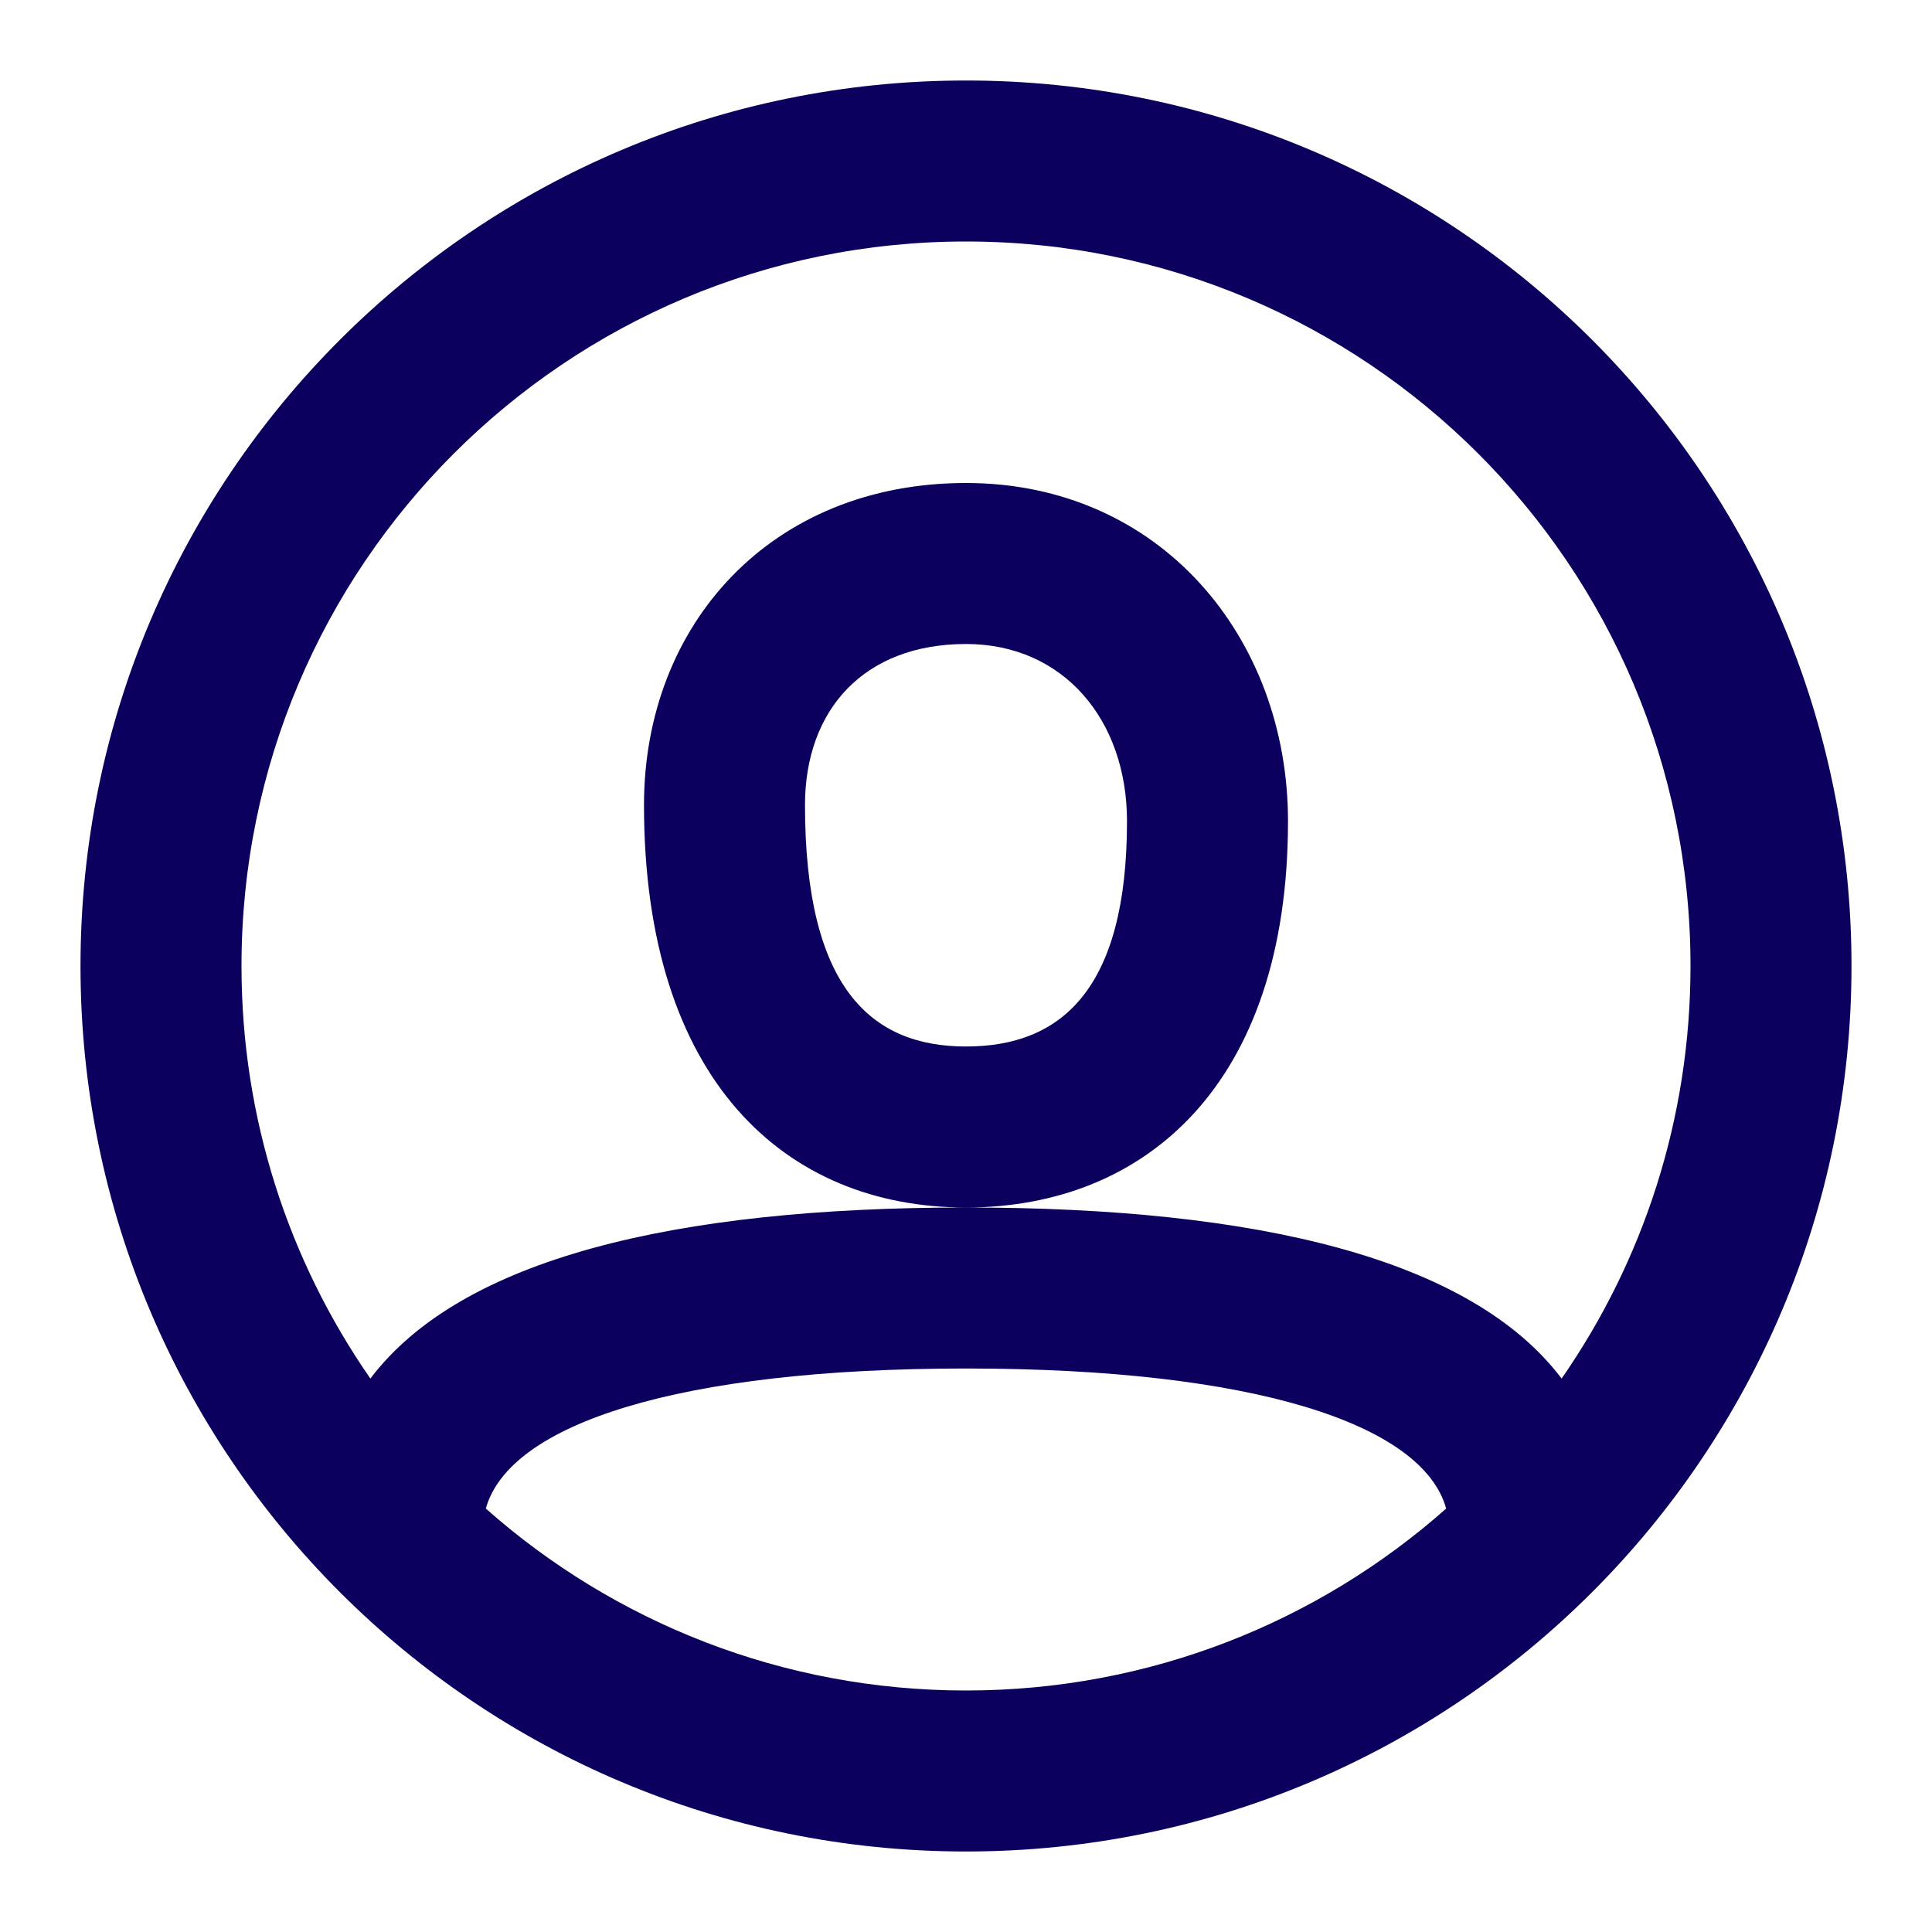
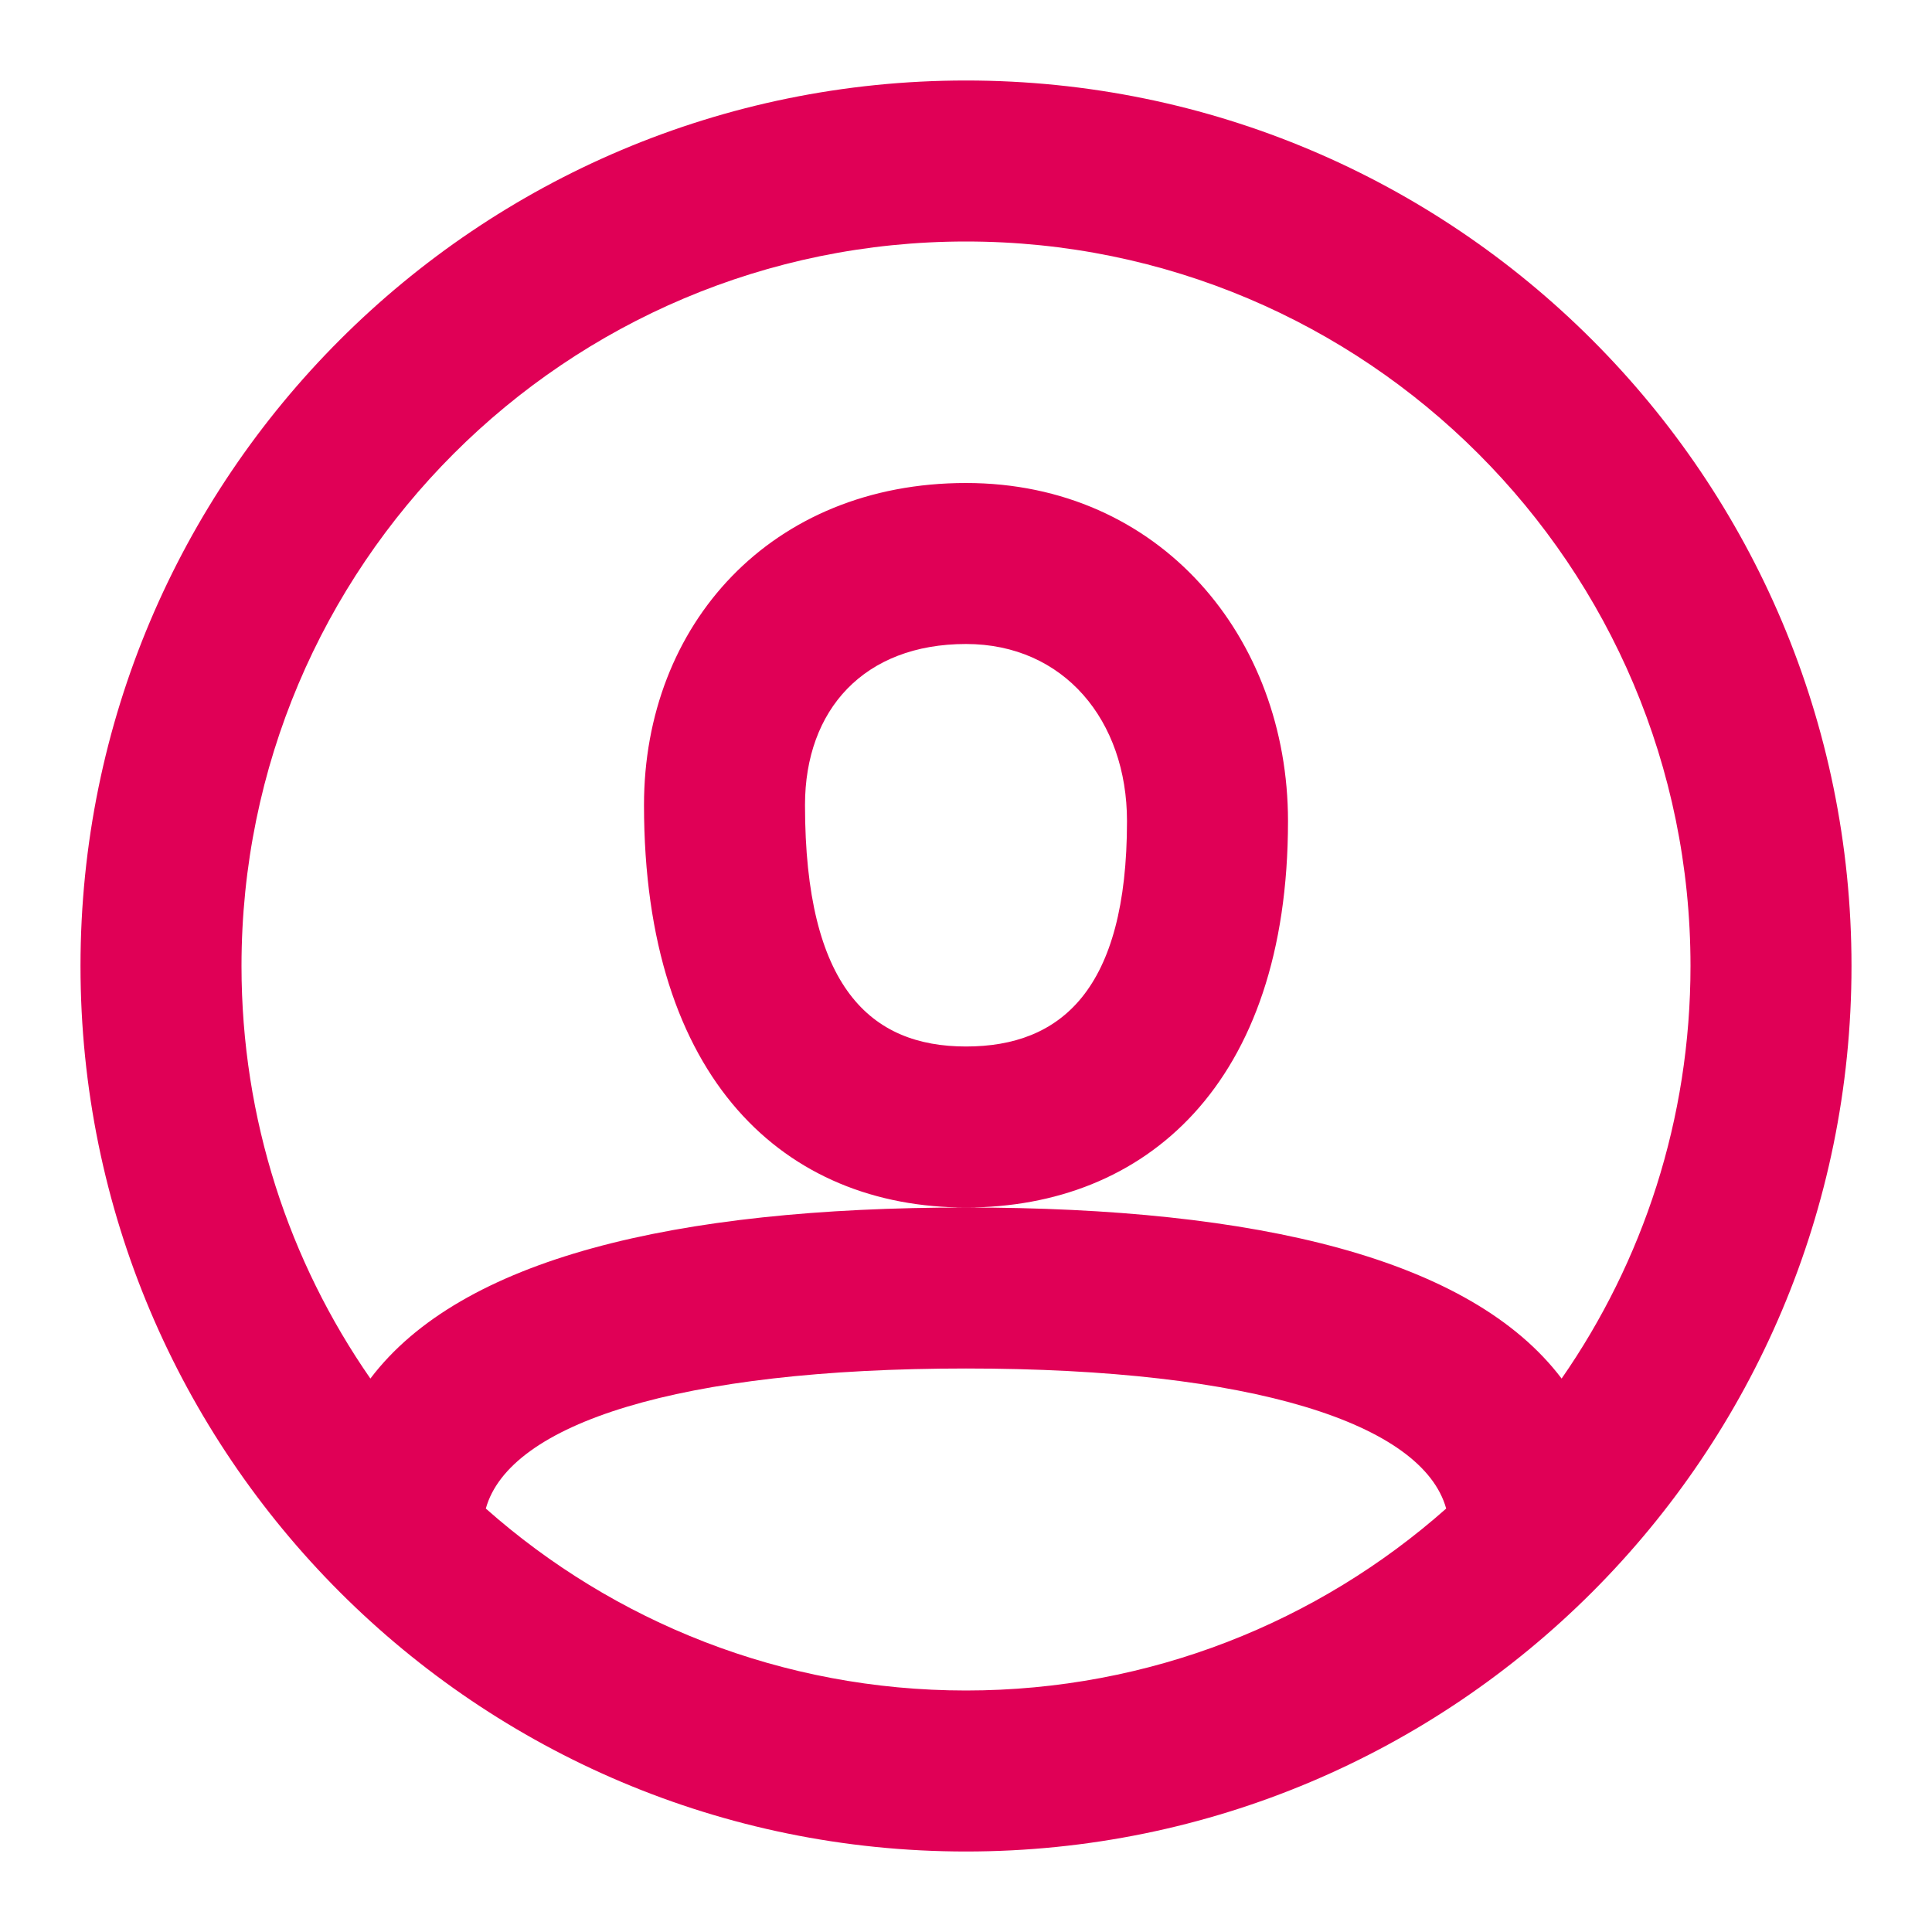
<svg xmlns="http://www.w3.org/2000/svg" width="24" height="24" viewBox="0 0 24 24">
-   <path fill-rule="evenodd" d="M6.035,18.74 C7.623,20.146 9.712,21 12,21 C14.288,21 16.377,20.146 17.965,18.74 C17.672,17.687 15.569,17 12,17 C8.431,17 6.328,17.687 6.035,18.74 Z M4.601,17.125 C5.726,15.638 8.371,15 12,15 C15.629,15 18.274,15.638 19.399,17.125 C20.409,15.67 21,13.904 21,12 C21,7.029 16.971,3 12,3 C7.029,3 3,7.029 3,12 C3,13.904 3.591,15.67 4.601,17.125 Z M12,23 C5.925,23 1,18.075 1,12 C1,5.925 5.925,1 12,1 C18.075,1 23,5.925 23,12 C23,18.075 18.075,23 12,23 Z M8,10 C8,7.756 9.579,6 12,6 C14.414,6 16,7.922 16,10.2 C16,13.48 14.218,15 12,15 C9.761,15 8,13.427 8,10 Z M10,10 C10,12.269 10.818,13 12,13 C13.178,13 14,12.298 14,10.2 C14,8.95 13.216,8 12,8 C10.734,8 10,8.816 10,10 Z" fill="#0b005d" />
+   <path fill-rule="evenodd" d="M6.035,18.74 C7.623,20.146 9.712,21 12,21 C14.288,21 16.377,20.146 17.965,18.74 C17.672,17.687 15.569,17 12,17 C8.431,17 6.328,17.687 6.035,18.74 Z M4.601,17.125 C5.726,15.638 8.371,15 12,15 C15.629,15 18.274,15.638 19.399,17.125 C20.409,15.67 21,13.904 21,12 C21,7.029 16.971,3 12,3 C7.029,3 3,7.029 3,12 C3,13.904 3.591,15.67 4.601,17.125 Z M12,23 C5.925,23 1,18.075 1,12 C1,5.925 5.925,1 12,1 C18.075,1 23,5.925 23,12 C23,18.075 18.075,23 12,23 Z M8,10 C8,7.756 9.579,6 12,6 C14.414,6 16,7.922 16,10.2 C16,13.48 14.218,15 12,15 C9.761,15 8,13.427 8,10 Z M10,10 C10,12.269 10.818,13 12,13 C13.178,13 14,12.298 14,10.2 C14,8.95 13.216,8 12,8 C10.734,8 10,8.816 10,10 Z" fill="#e00056" />
</svg>
